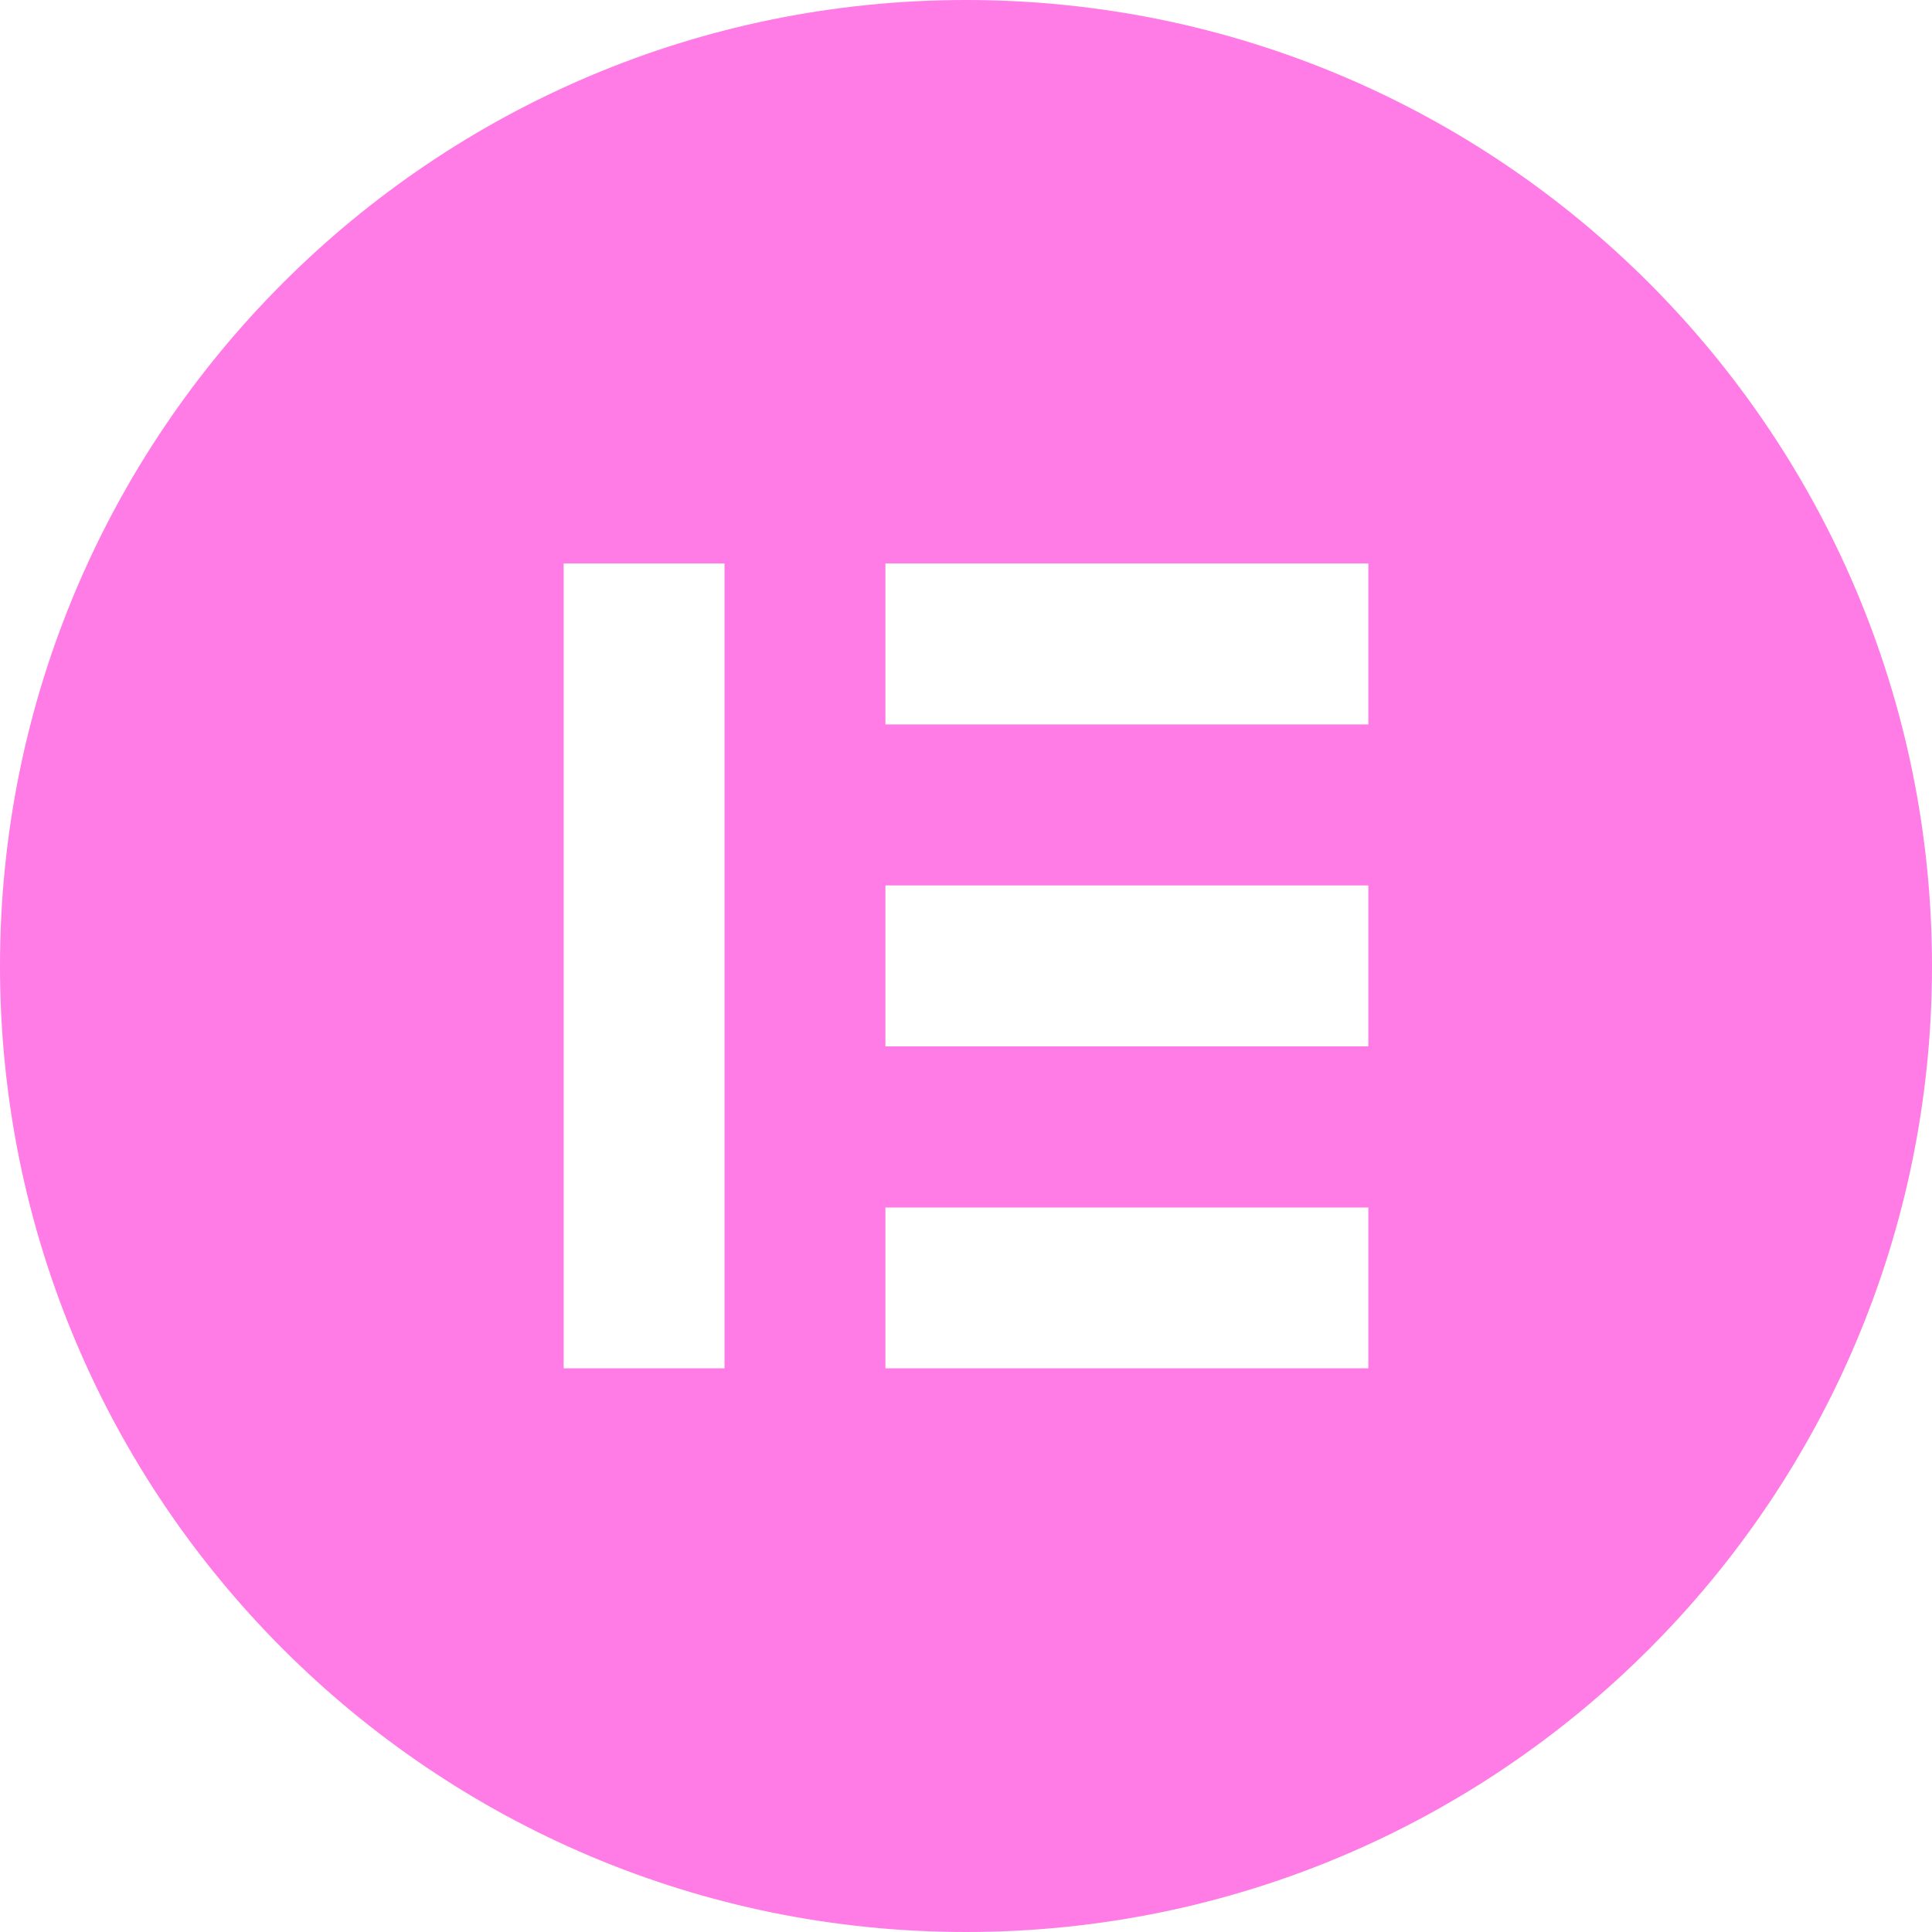
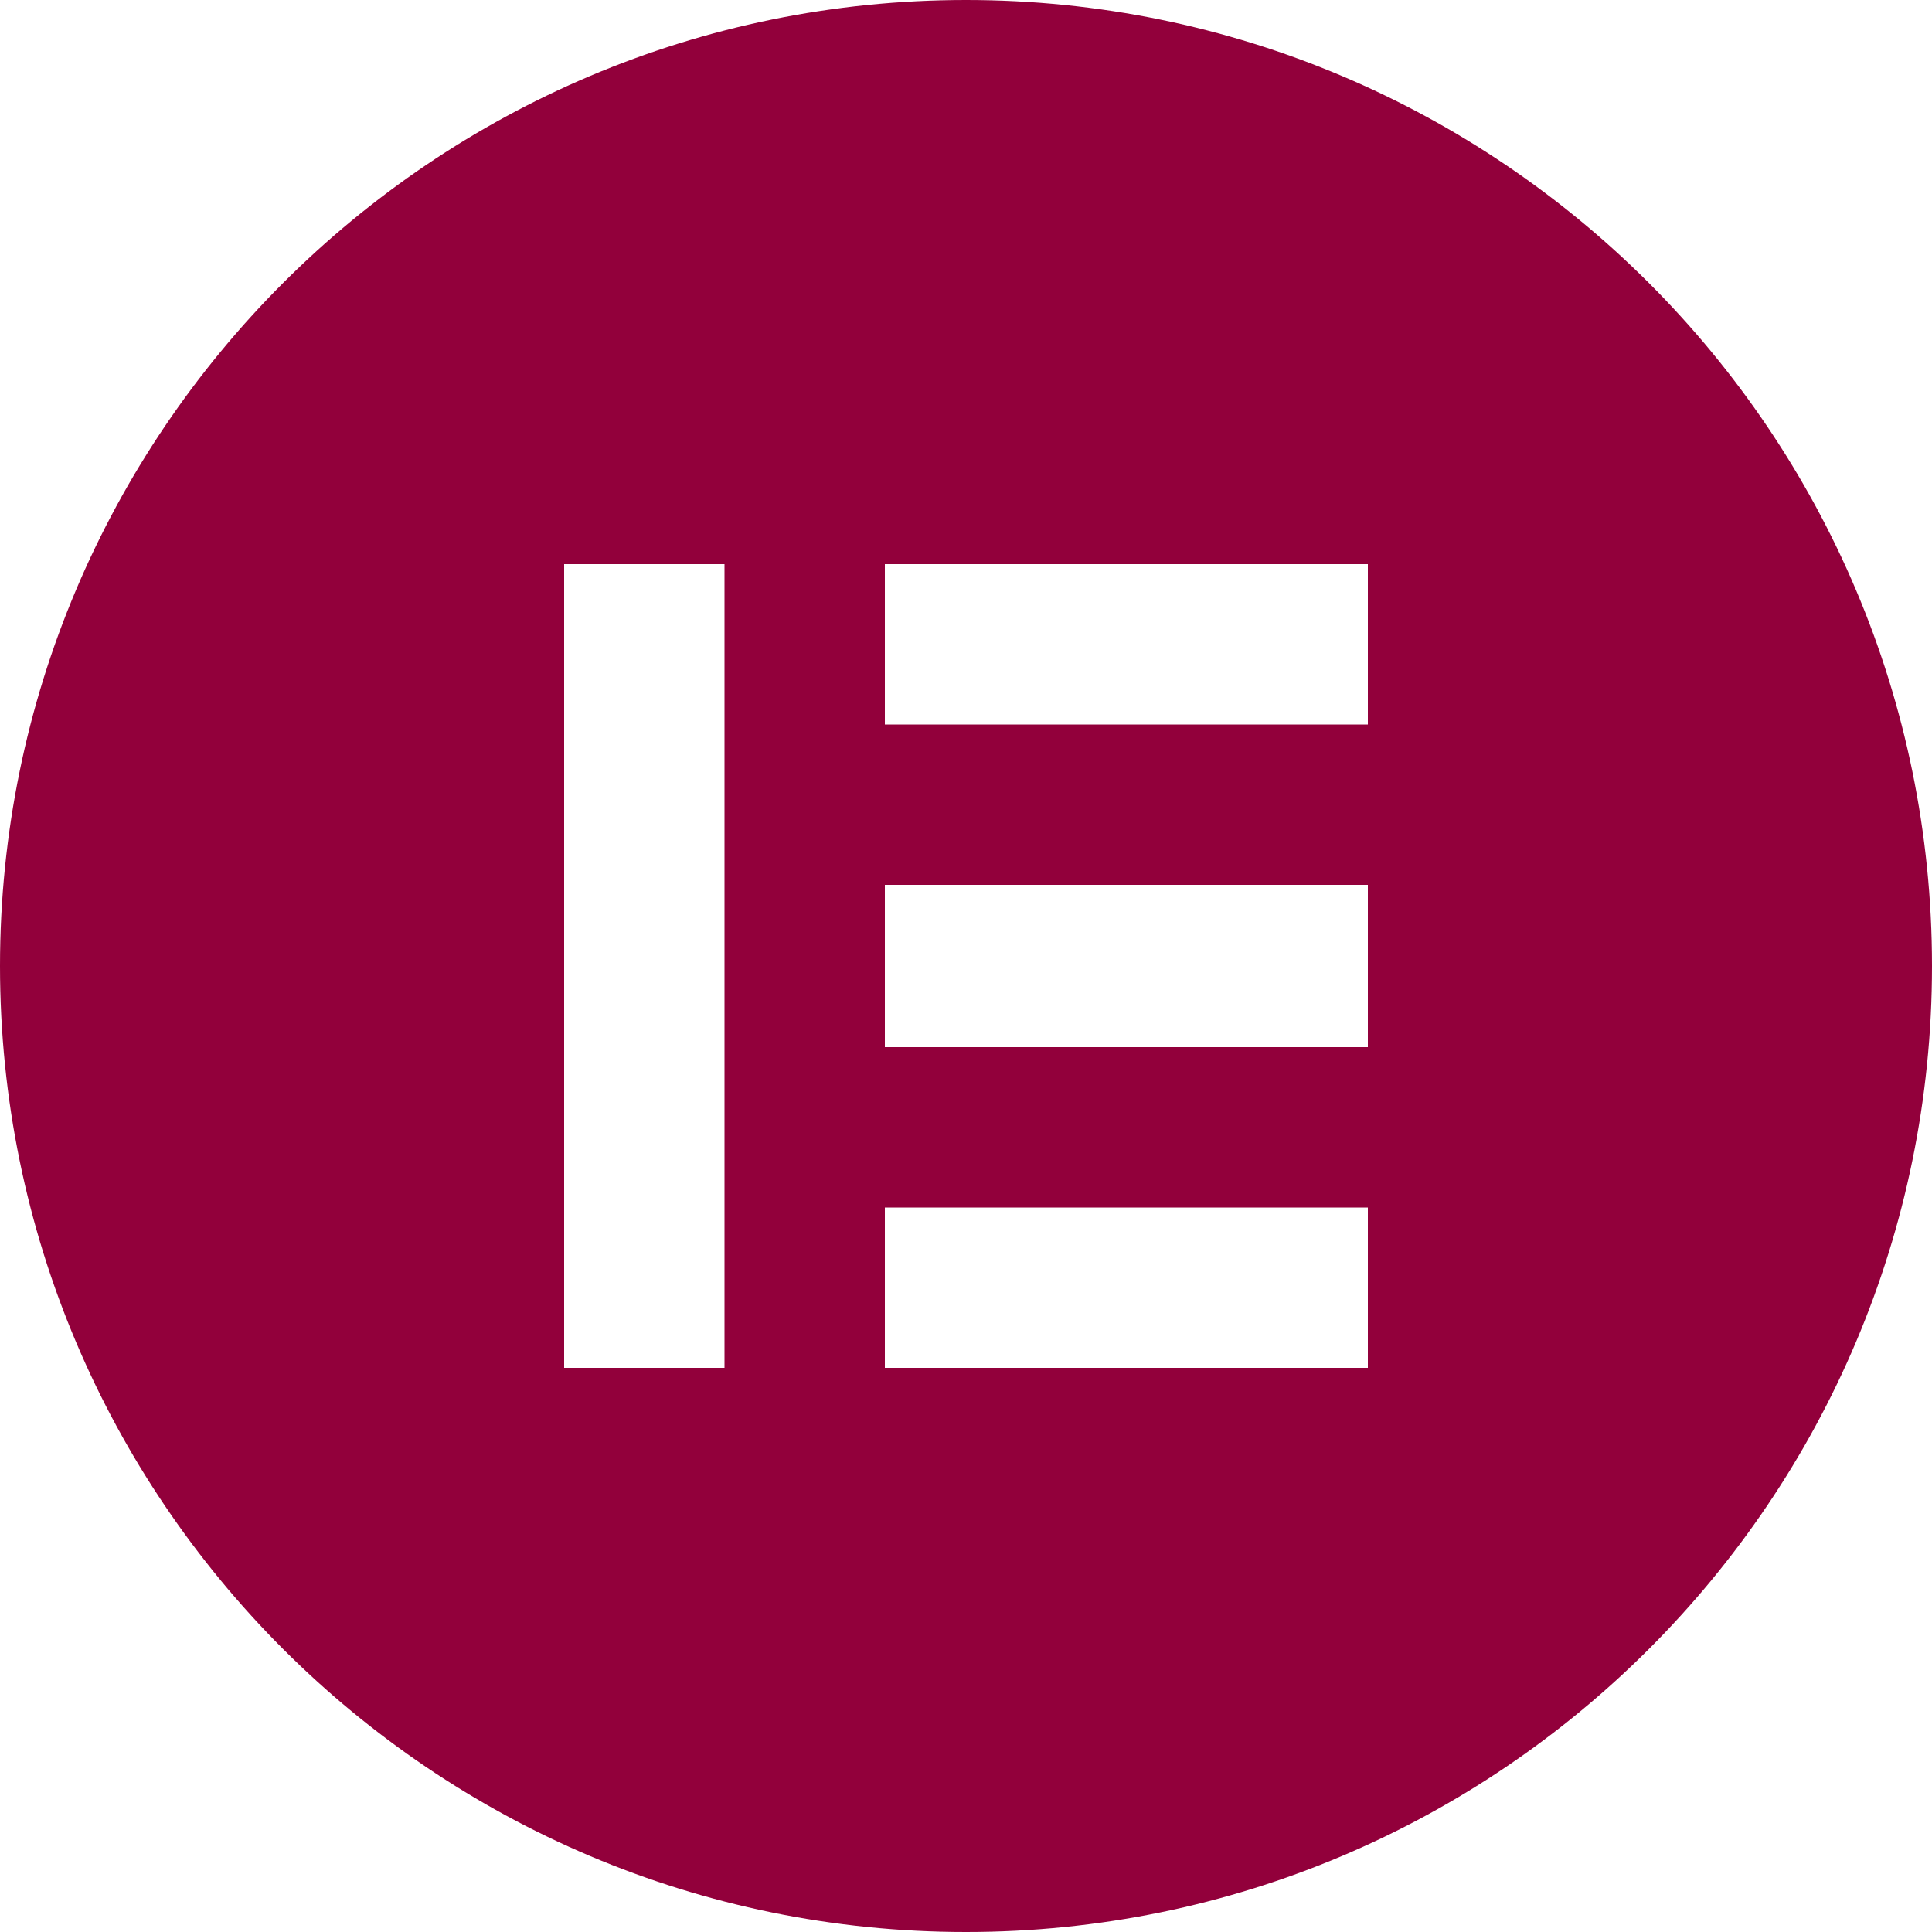
<svg xmlns="http://www.w3.org/2000/svg" width="20" height="20" viewBox="0 0 20 20" fill="none">
-   <path d="M10 0C4.477 0 0 4.477 0 10C0 15.522 4.477 20 10 20C15.523 20 20 15.523 20 10C19.998 4.477 15.522 0 10 0ZM7.5 14.165H5.835V5.833H7.5V14.165ZM14.165 14.165H9.166V12.5H14.165V14.165ZM14.165 10.832H9.166V9.166H14.165V10.832ZM14.165 7.499H9.166V5.833H14.165V7.499Z" fill="#FF7BE5" />
+   <path d="M10 0C4.48 0 0 4.48 0 10C0 15.52 4.48 20 10 20C15.52 20 20 15.52 20 10C20 4.48 15.52 0 10 0ZM7.5 14.16H5.84V5.84H7.5V14.16ZM14.16 14.16H9.16V12.5H14.16V14.16ZM14.16 10.84H9.16V9.16H14.16V10.84ZM14.16 7.5H9.16V5.84H14.16V7.5Z" fill="#92003B" />
</svg>
